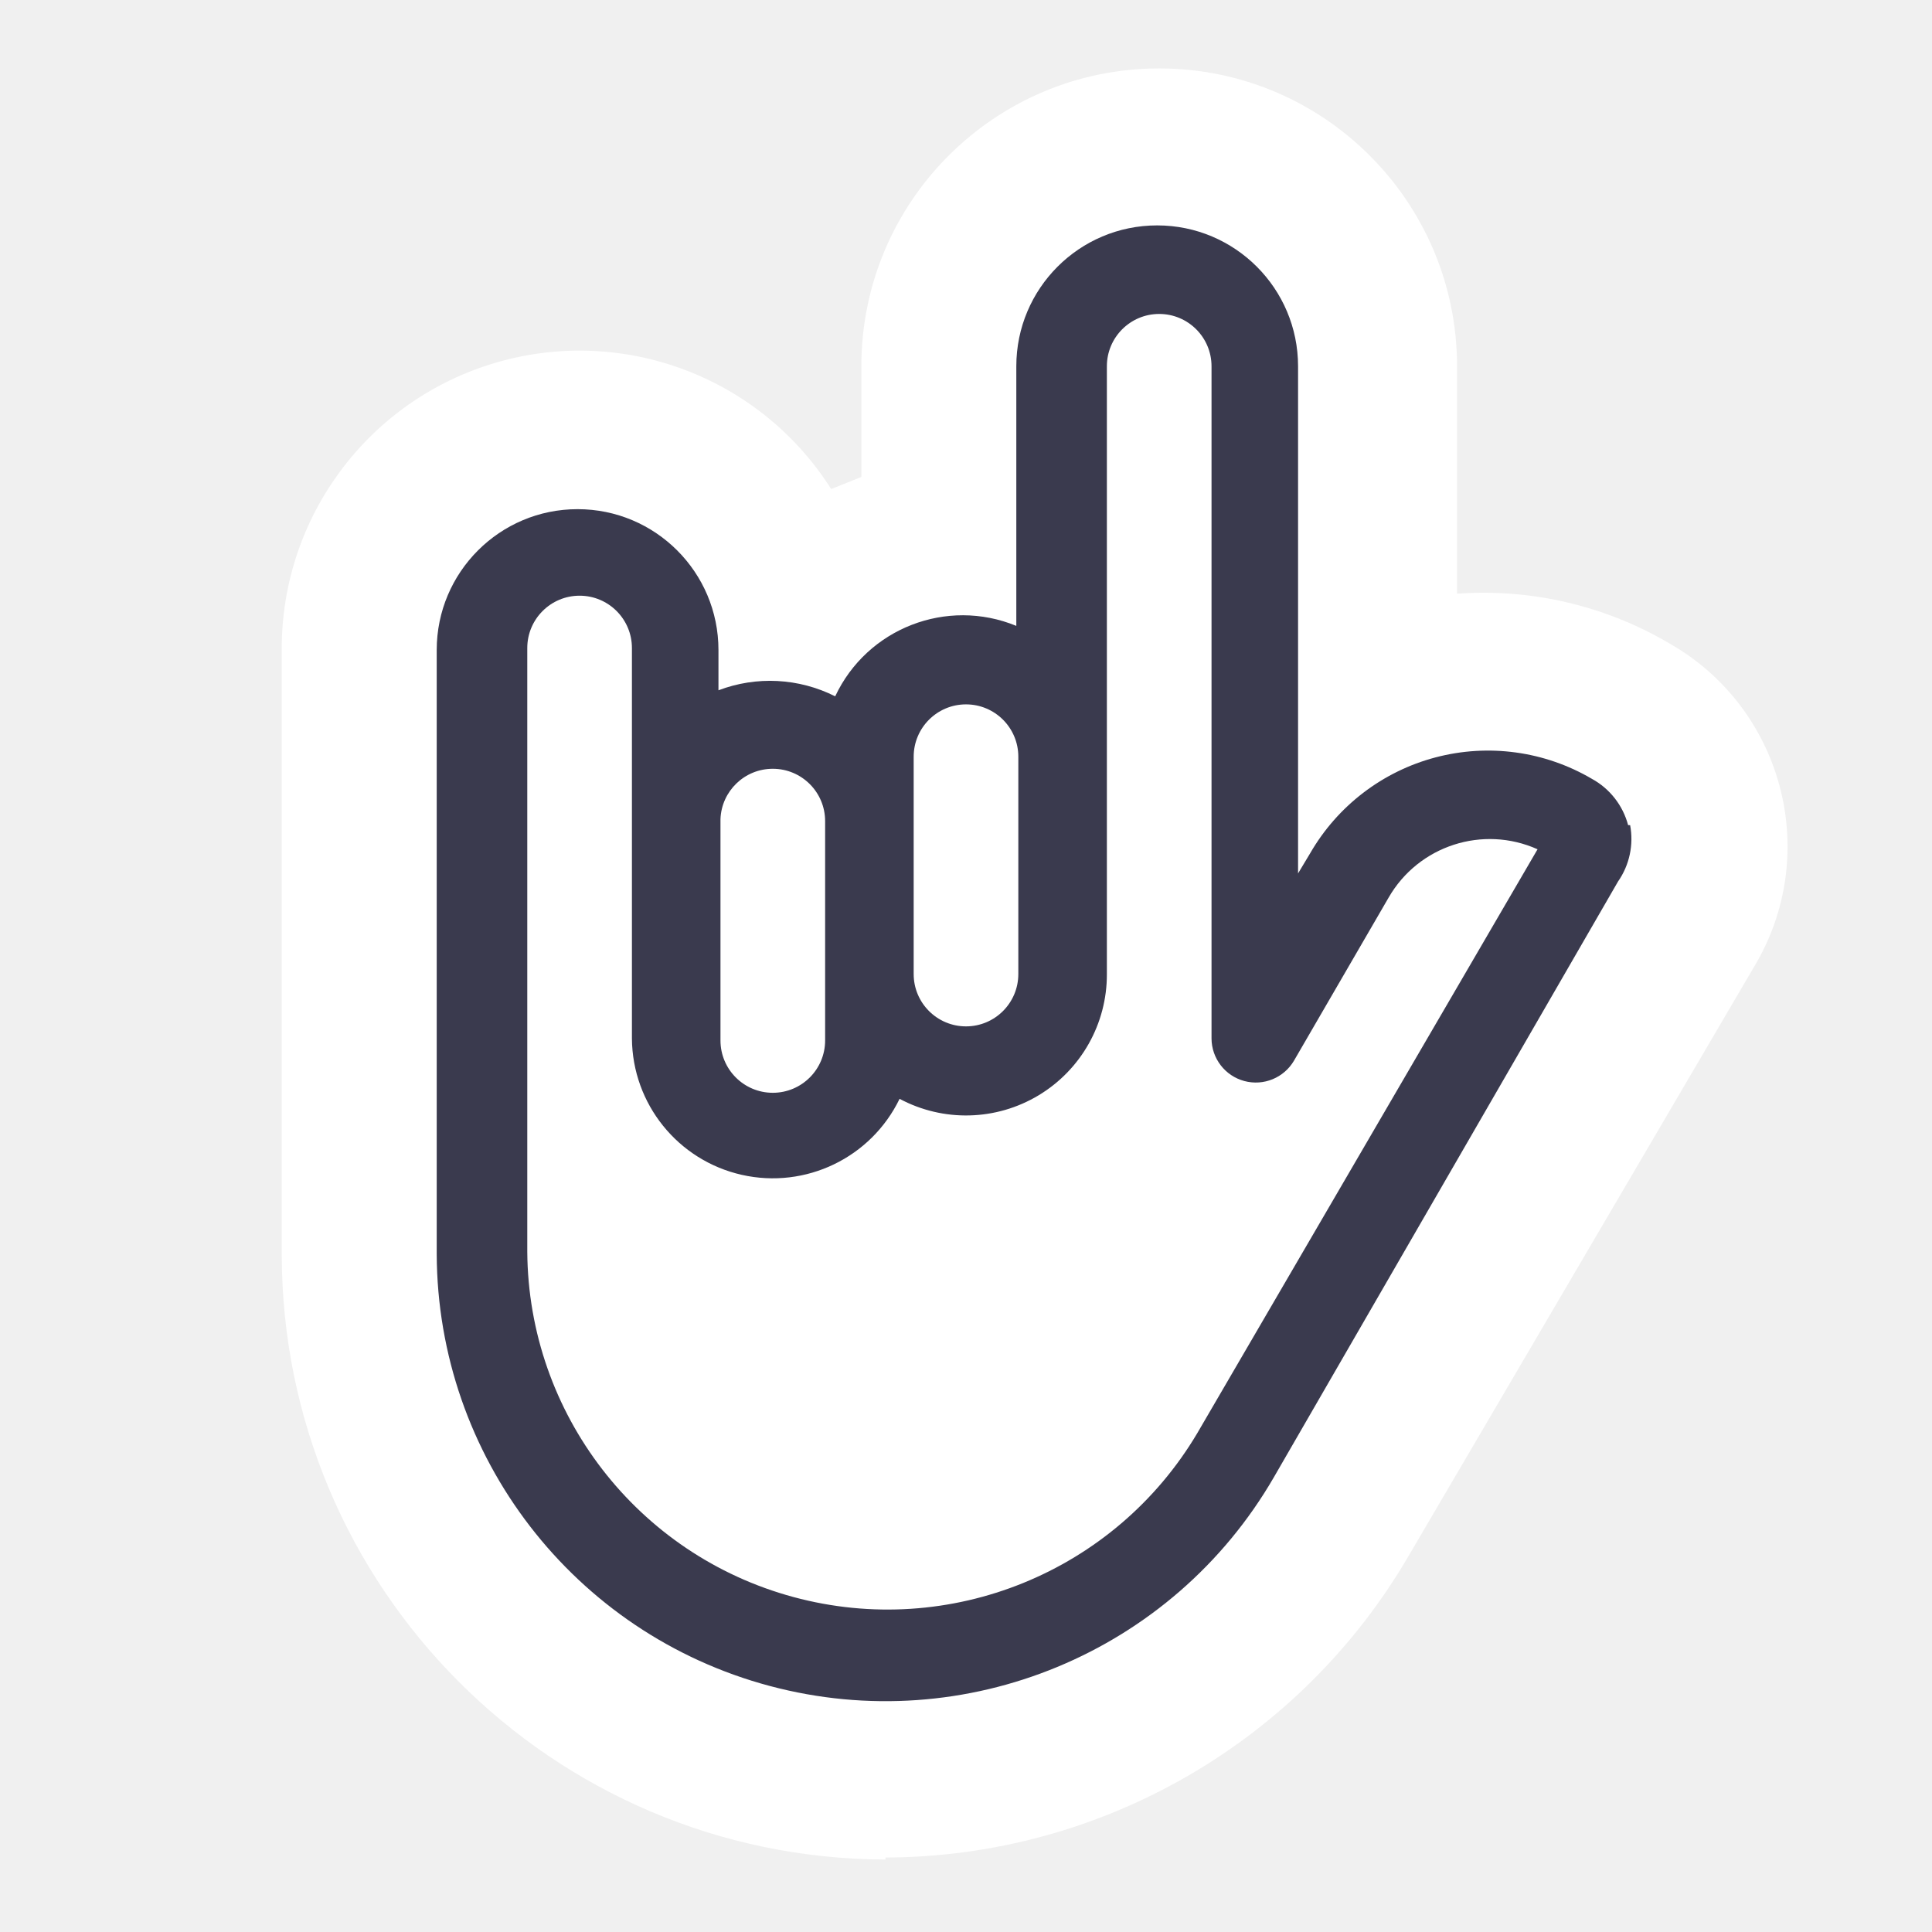
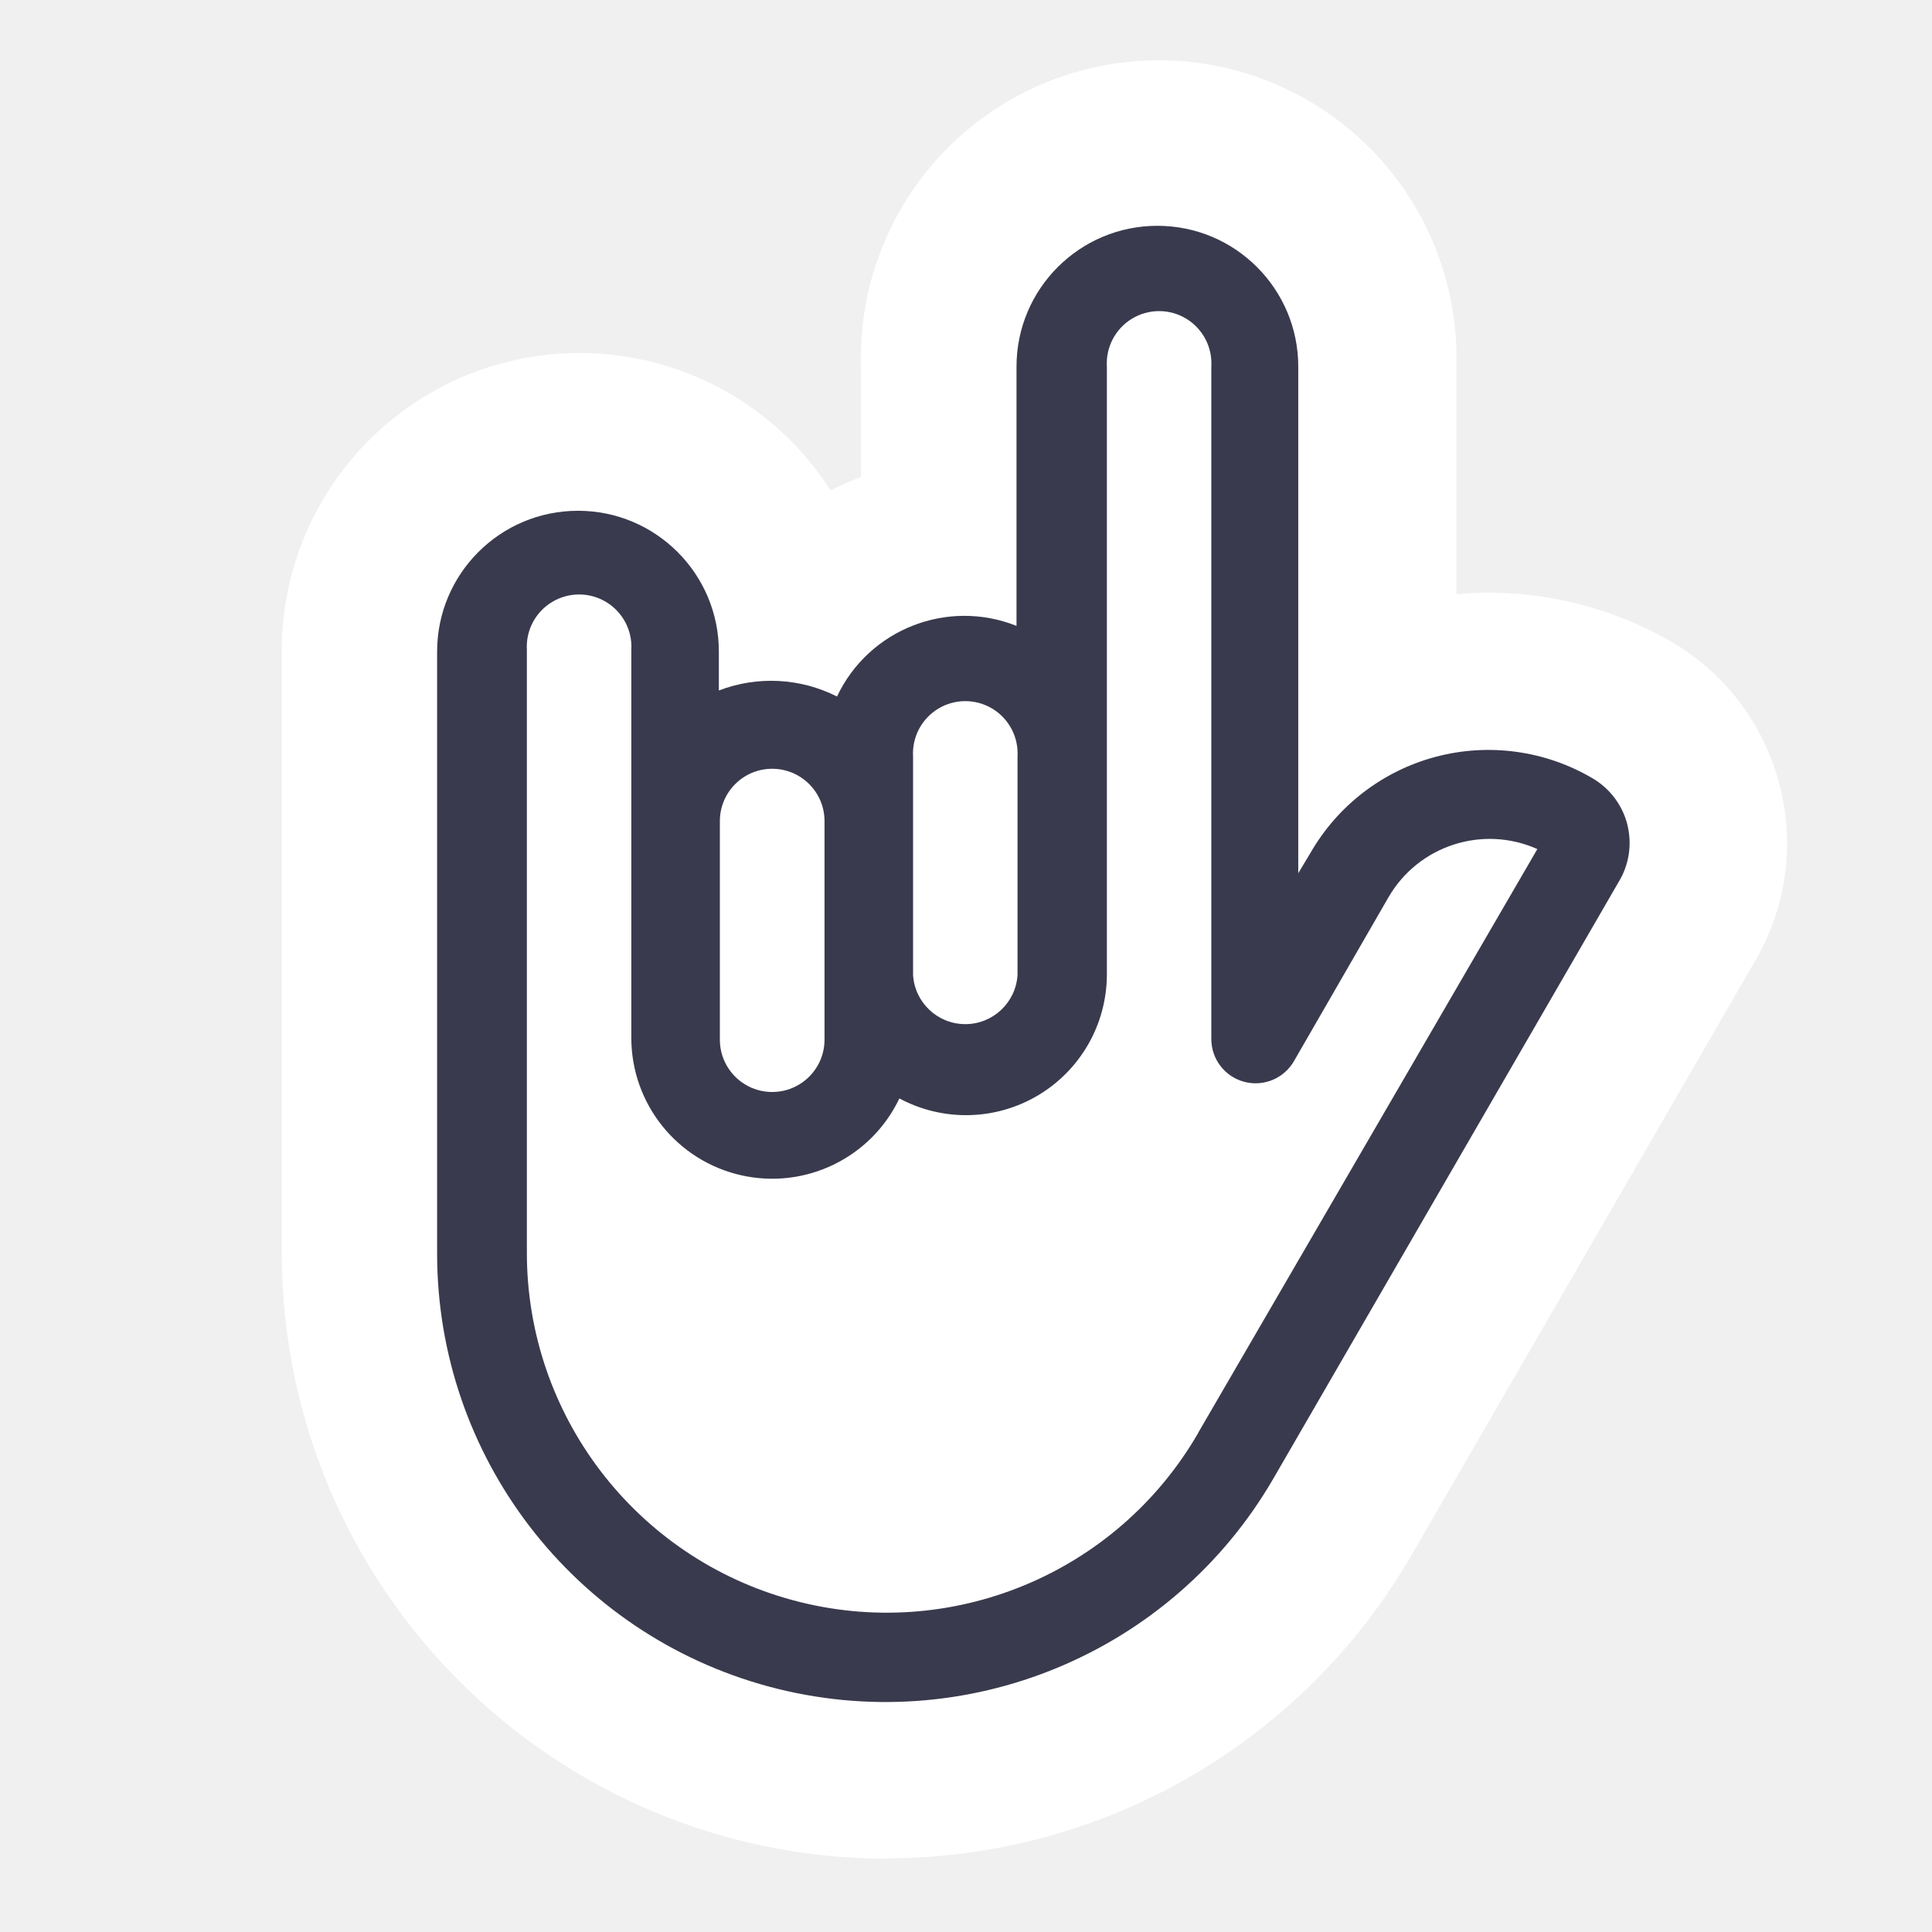
- <svg xmlns="http://www.w3.org/2000/svg" width="48" height="48" fill="none" viewBox="0 0 96 96">
-   <path fill="#fff" d="M44 92.4a30.1 30.1 0 0 1-30-30.1v-30a14.8 14.8 0 0 1 27.3-8l1.5-.6v-5.5a14.8 14.8 0 1 1 29.6 0v11.3A18.2 18.2 0 0 1 83 32a11.6 11.6 0 0 1 4.3 15.8L70 77.3a30.2 30.2 0 0 1-26 15Z" />
-   <path fill="#3A3A4E" d="M80.9 41a3.7 3.7 0 0 0-1.8-2.3 10.2 10.2 0 0 0-14 3.7l-.6 1V18.2a7 7 0 1 0-14 0v12.9a7 7 0 0 0-9 3.5 7.2 7.2 0 0 0-5.8-.3v-2a7 7 0 1 0-14 0v30a22.3 22.3 0 0 0 41.6 11.1l17.1-29.6A3.7 3.7 0 0 0 81 41Zm-35.5-3.4a2.6 2.6 0 1 1 5.2 0v10.8a2.6 2.6 0 0 1-5.2 0V37.6Zm-7 .6a2.6 2.6 0 0 1 2.6 2.6v10.9a2.6 2.6 0 1 1-5.2 0v-11a2.6 2.6 0 0 1 2.6-2.5Zm21.1 33a17.9 17.9 0 0 1-33.3-9v-30a2.6 2.6 0 1 1 5.2 0v19.4a7 7 0 0 0 13.3 3A7 7 0 0 0 55 48.4V18.2a2.6 2.6 0 1 1 5.2 0v33.4a2.2 2.2 0 0 0 4.1 1.1l4.7-8.1a5.8 5.8 0 0 1 7.4-2.4l-16.9 29Z" />
+ <svg xmlns="http://www.w3.org/2000/svg" width="48" height="48" viewBox="0 0 96 96">
+   <path fill="#fff" d="M44.06 92.36A30.13 30.13 0 0 1 14 62.27v-29.9a14.8 14.8 0 0 1 27.27-8c.49-.25 1-.47 1.51-.67v-5.52a14.8 14.8 0 1 1 29.59 0v11.34a18.2 18.2 0 0 1 10.65 2.35 11.59 11.59 0 0 1 4.23 15.81L70.1 77.34a30.17 30.17 0 0 1-26 15l-.04.02Z" />
+   <path fill="#3A3A4E" d="M80.86 40.96a3.73 3.73 0 0 0-1.75-2.3 10.2 10.2 0 0 0-14 3.73l-.6 1V18.22a7 7 0 1 0-14 0V31.1a7 7 0 0 0-8.92 3.51 7.24 7.24 0 0 0-5.87-.3v-1.93a7 7 0 1 0-14 0v29.9a22.28 22.28 0 0 0 41.57 11.16l17.13-29.6a3.72 3.72 0 0 0 .44-2.87ZM45.37 37.6a2.6 2.6 0 1 1 5.19 0v10.85a2.6 2.6 0 0 1-5.19 0V37.6Zm-7 .6a2.6 2.6 0 0 1 2.6 2.6v10.86a2.6 2.6 0 1 1-5.2 0V40.8a2.6 2.6 0 0 1 2.6-2.6Zm21.17 33a17.88 17.88 0 0 1-33.36-9V32.3a2.6 2.6 0 1 1 5.19 0v19.28a7 7 0 0 0 13.32 3A7 7 0 0 0 55 48.44V18.22a2.6 2.6 0 1 1 5.19 0v33.4a2.2 2.2 0 0 0 4.11 1.1l4.69-8.13a5.81 5.81 0 0 1 7.4-2.4l-16.85 29Z" />
</svg>
